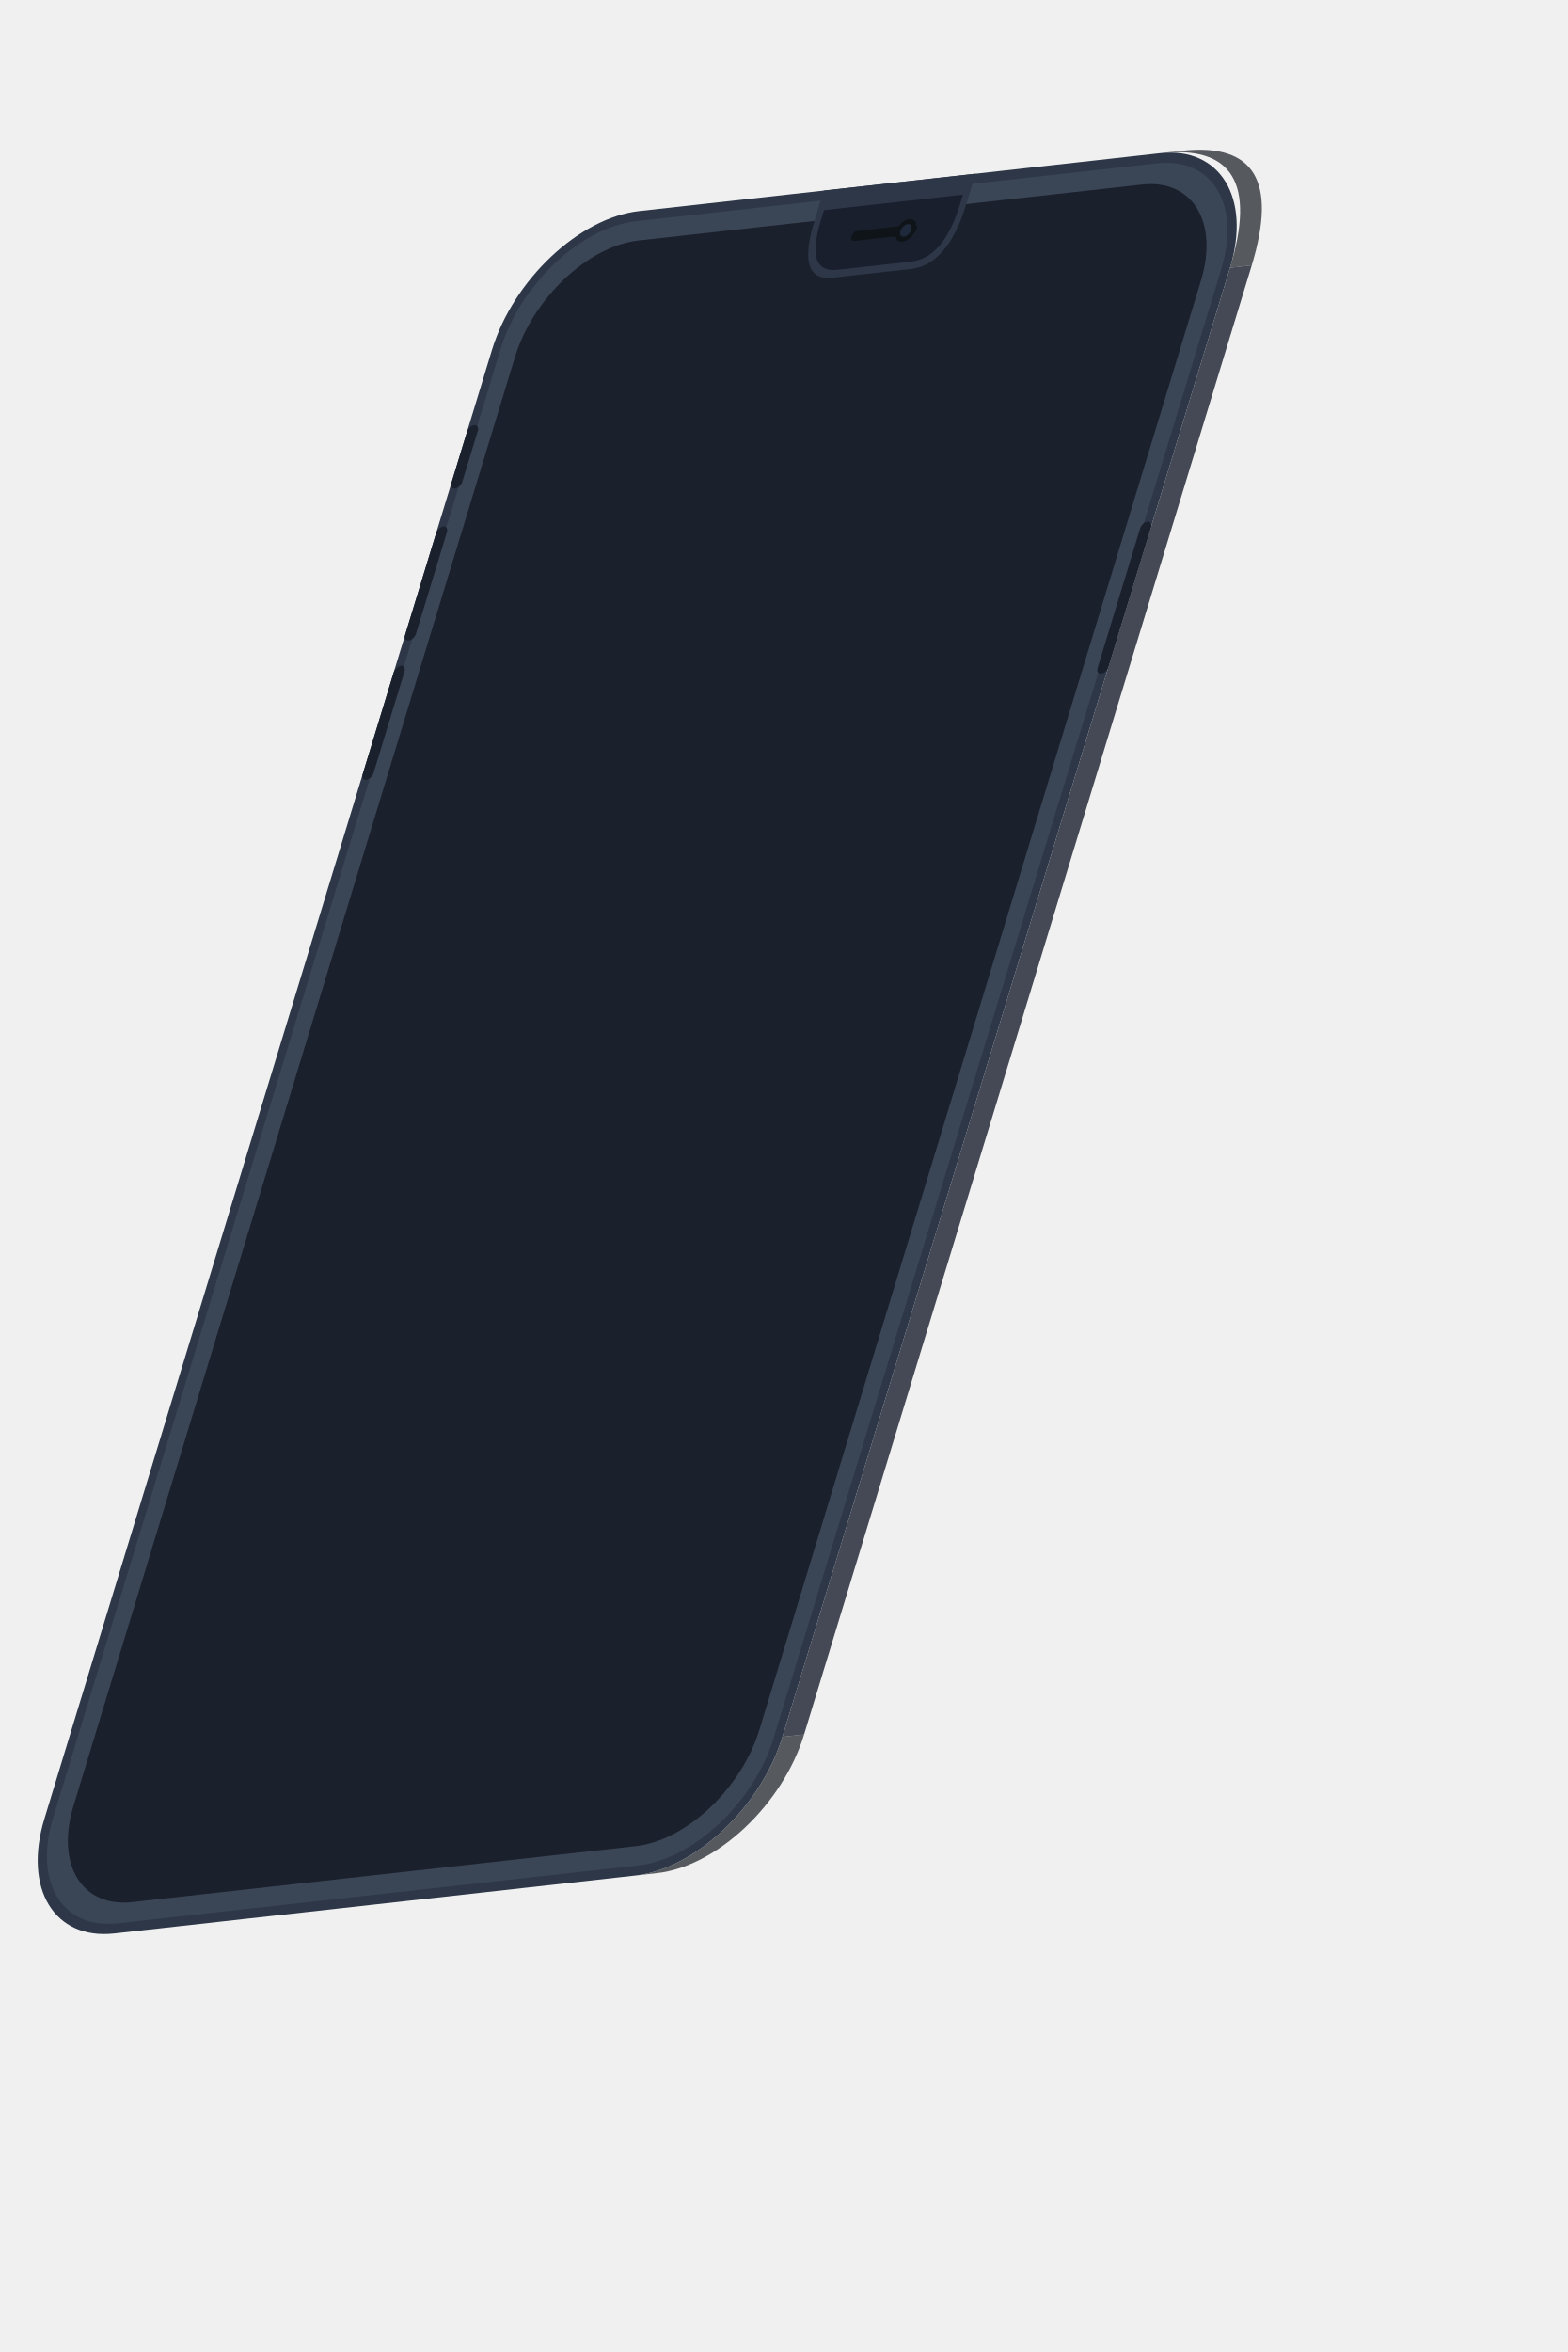
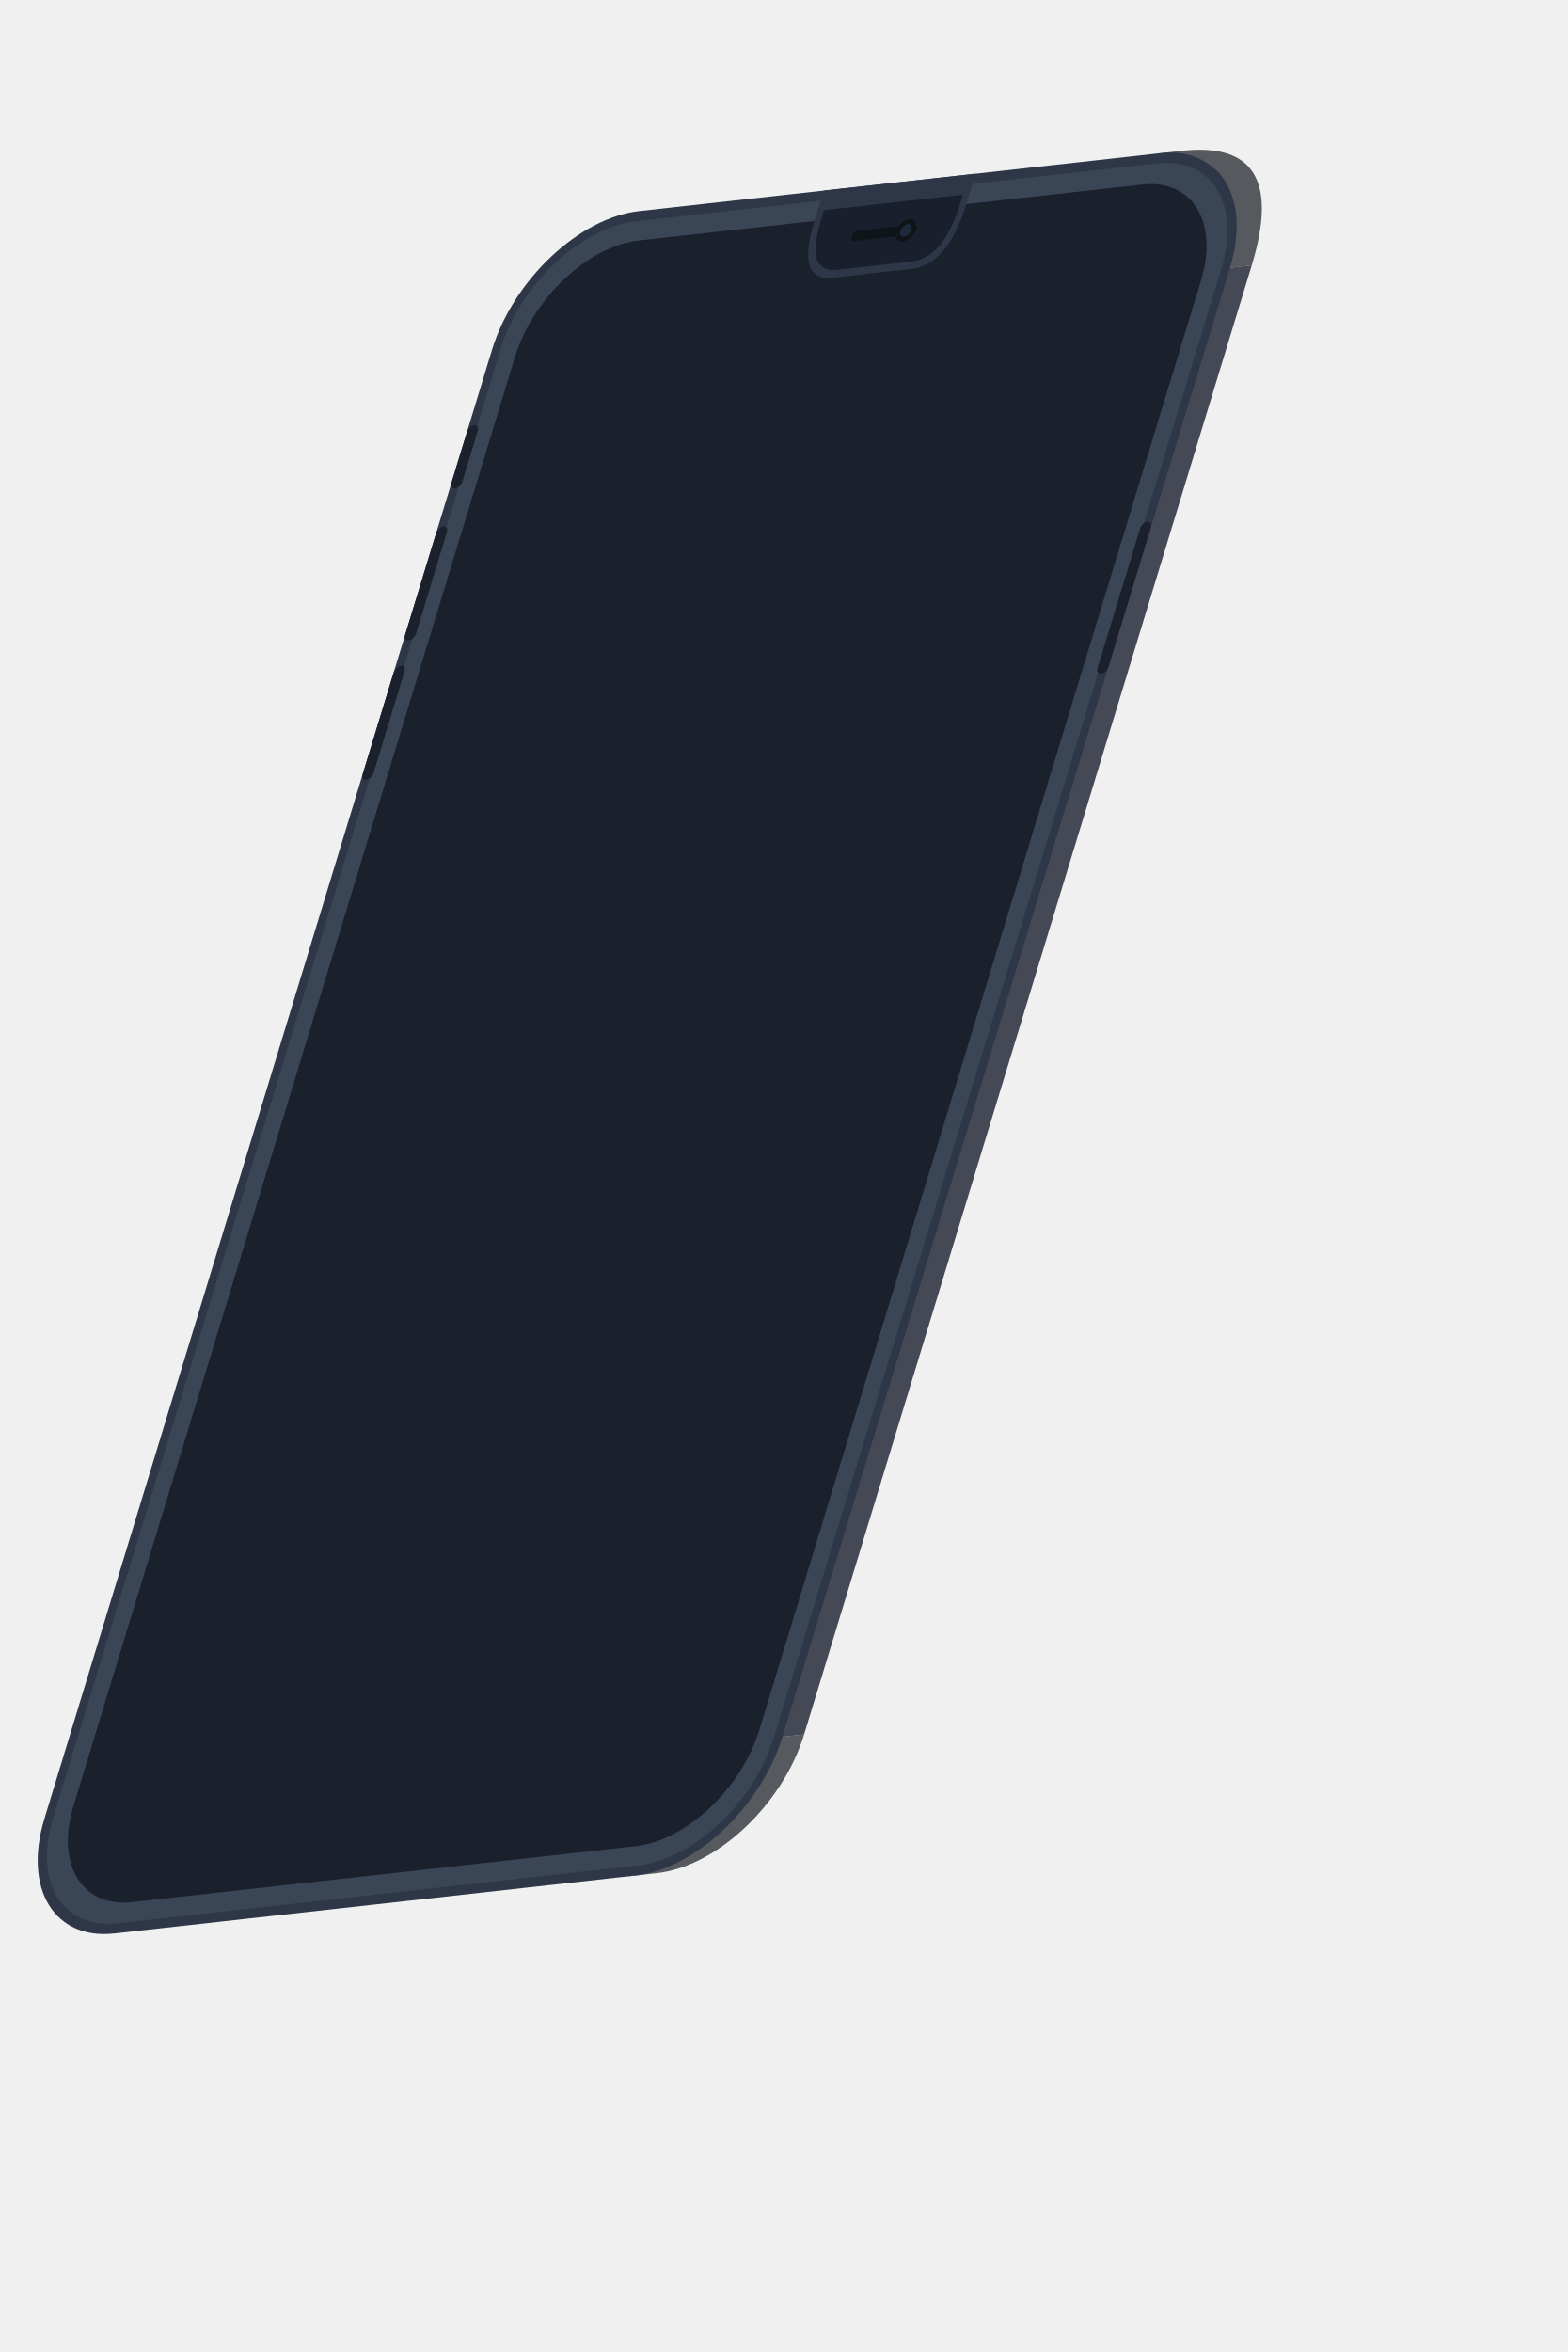
<svg xmlns="http://www.w3.org/2000/svg" width="500" height="750" viewBox="0 0 650 950" fill="none">
  <g transform="matrix(0.9, -0.1, -0.32, 1.05, 220, 80)">
    <g>
-       <path d="M 340 50 L 350 50 L 350 630 L 340 630 L 340 50 Z" fill="#1A1F2E" opacity="0.8" />
-       <path d="M 340 50 Q 340 0, 290 0 L 300 0 Q 350 0, 350 50 L 340 50 Z" fill="#14181F" opacity="0.7" />
-       <path d="M 340 630 L 350 630 A 50 50 0 0 1 300 680 L 290 680 A 50 50 0 0 0 340 630 Z" fill="#14181F" opacity="0.7" />
+       <path d="M 335 50 L 350 50 L 350 630 L 335 630 L 335 50 Z" fill="#1A1F2E" opacity="0.8" />
+       <path d="M 335 50 Q 335 0, 285 0 L 300 0 Q 350 0, 350 50 L 335 50 Z" fill="#14181F" opacity="0.7" />
+       <path d="M 335 630 L 350 630 A 50 50 0 0 1 300 680 L 285 680 A 50 50 0 0 0 335 630 Z" fill="#14181F" opacity="0.7" />
    </g>
    <rect x="0" y="0" width="340" height="680" rx="50" fill="#2D3748" />
    <rect x="4" y="4" width="332" height="672" rx="46" fill="#3A4556" />
    <g>
      <rect x="12" y="12" width="316" height="656" rx="42" fill="#1A202C" />
      <mask id="screen-mask-left">
        <rect x="12" y="12" width="316" height="656" rx="42" fill="white" />
        <path d="M 135 12 Q 135 32, 152 32 L 188 32 Q 205 32, 205 12 Z" fill="black" />
      </mask>
      <image x="12" y="12" width="316" height="656" href="" preserveAspectRatio="xMidYMid slice" mask="url(#screen-mask-left)" />
      <rect x="12" y="12" width="316" height="656" rx="42" fill="transparent" mask="url(#screen-mask-left)" />
    </g>
    <g>
      <path d="M 135 12 Q 135 36, 152 36 L 188 36 Q 205 36, 205 12 L 205 0 L 135 0 Z" fill="#2D3748" />
      <path d="M 138 12 Q 138 33, 153 33 L 187 33 Q 202 33, 202 12 L 202 8 L 138 8 Z" fill="#1A1F2E" />
      <rect x="155" y="18" width="30" height="4" rx="2" fill="#0F1419" />
      <circle cx="180" cy="20" r="4.5" fill="#0F1419" />
      <circle cx="180" cy="20" r="2.5" fill="#1E293B" />
    </g>
    <rect x="335" y="150" width="5" height="60" rx="2.5" fill="#1A202C" />
    <rect x="0" y="120" width="5" height="45" rx="2.5" fill="#1A202C" />
    <rect x="0" y="175" width="5" height="45" rx="2.5" fill="#1A202C" />
    <rect x="0" y="80" width="5" height="25" rx="2.5" fill="#1A202C" />
  </g>
</svg>
